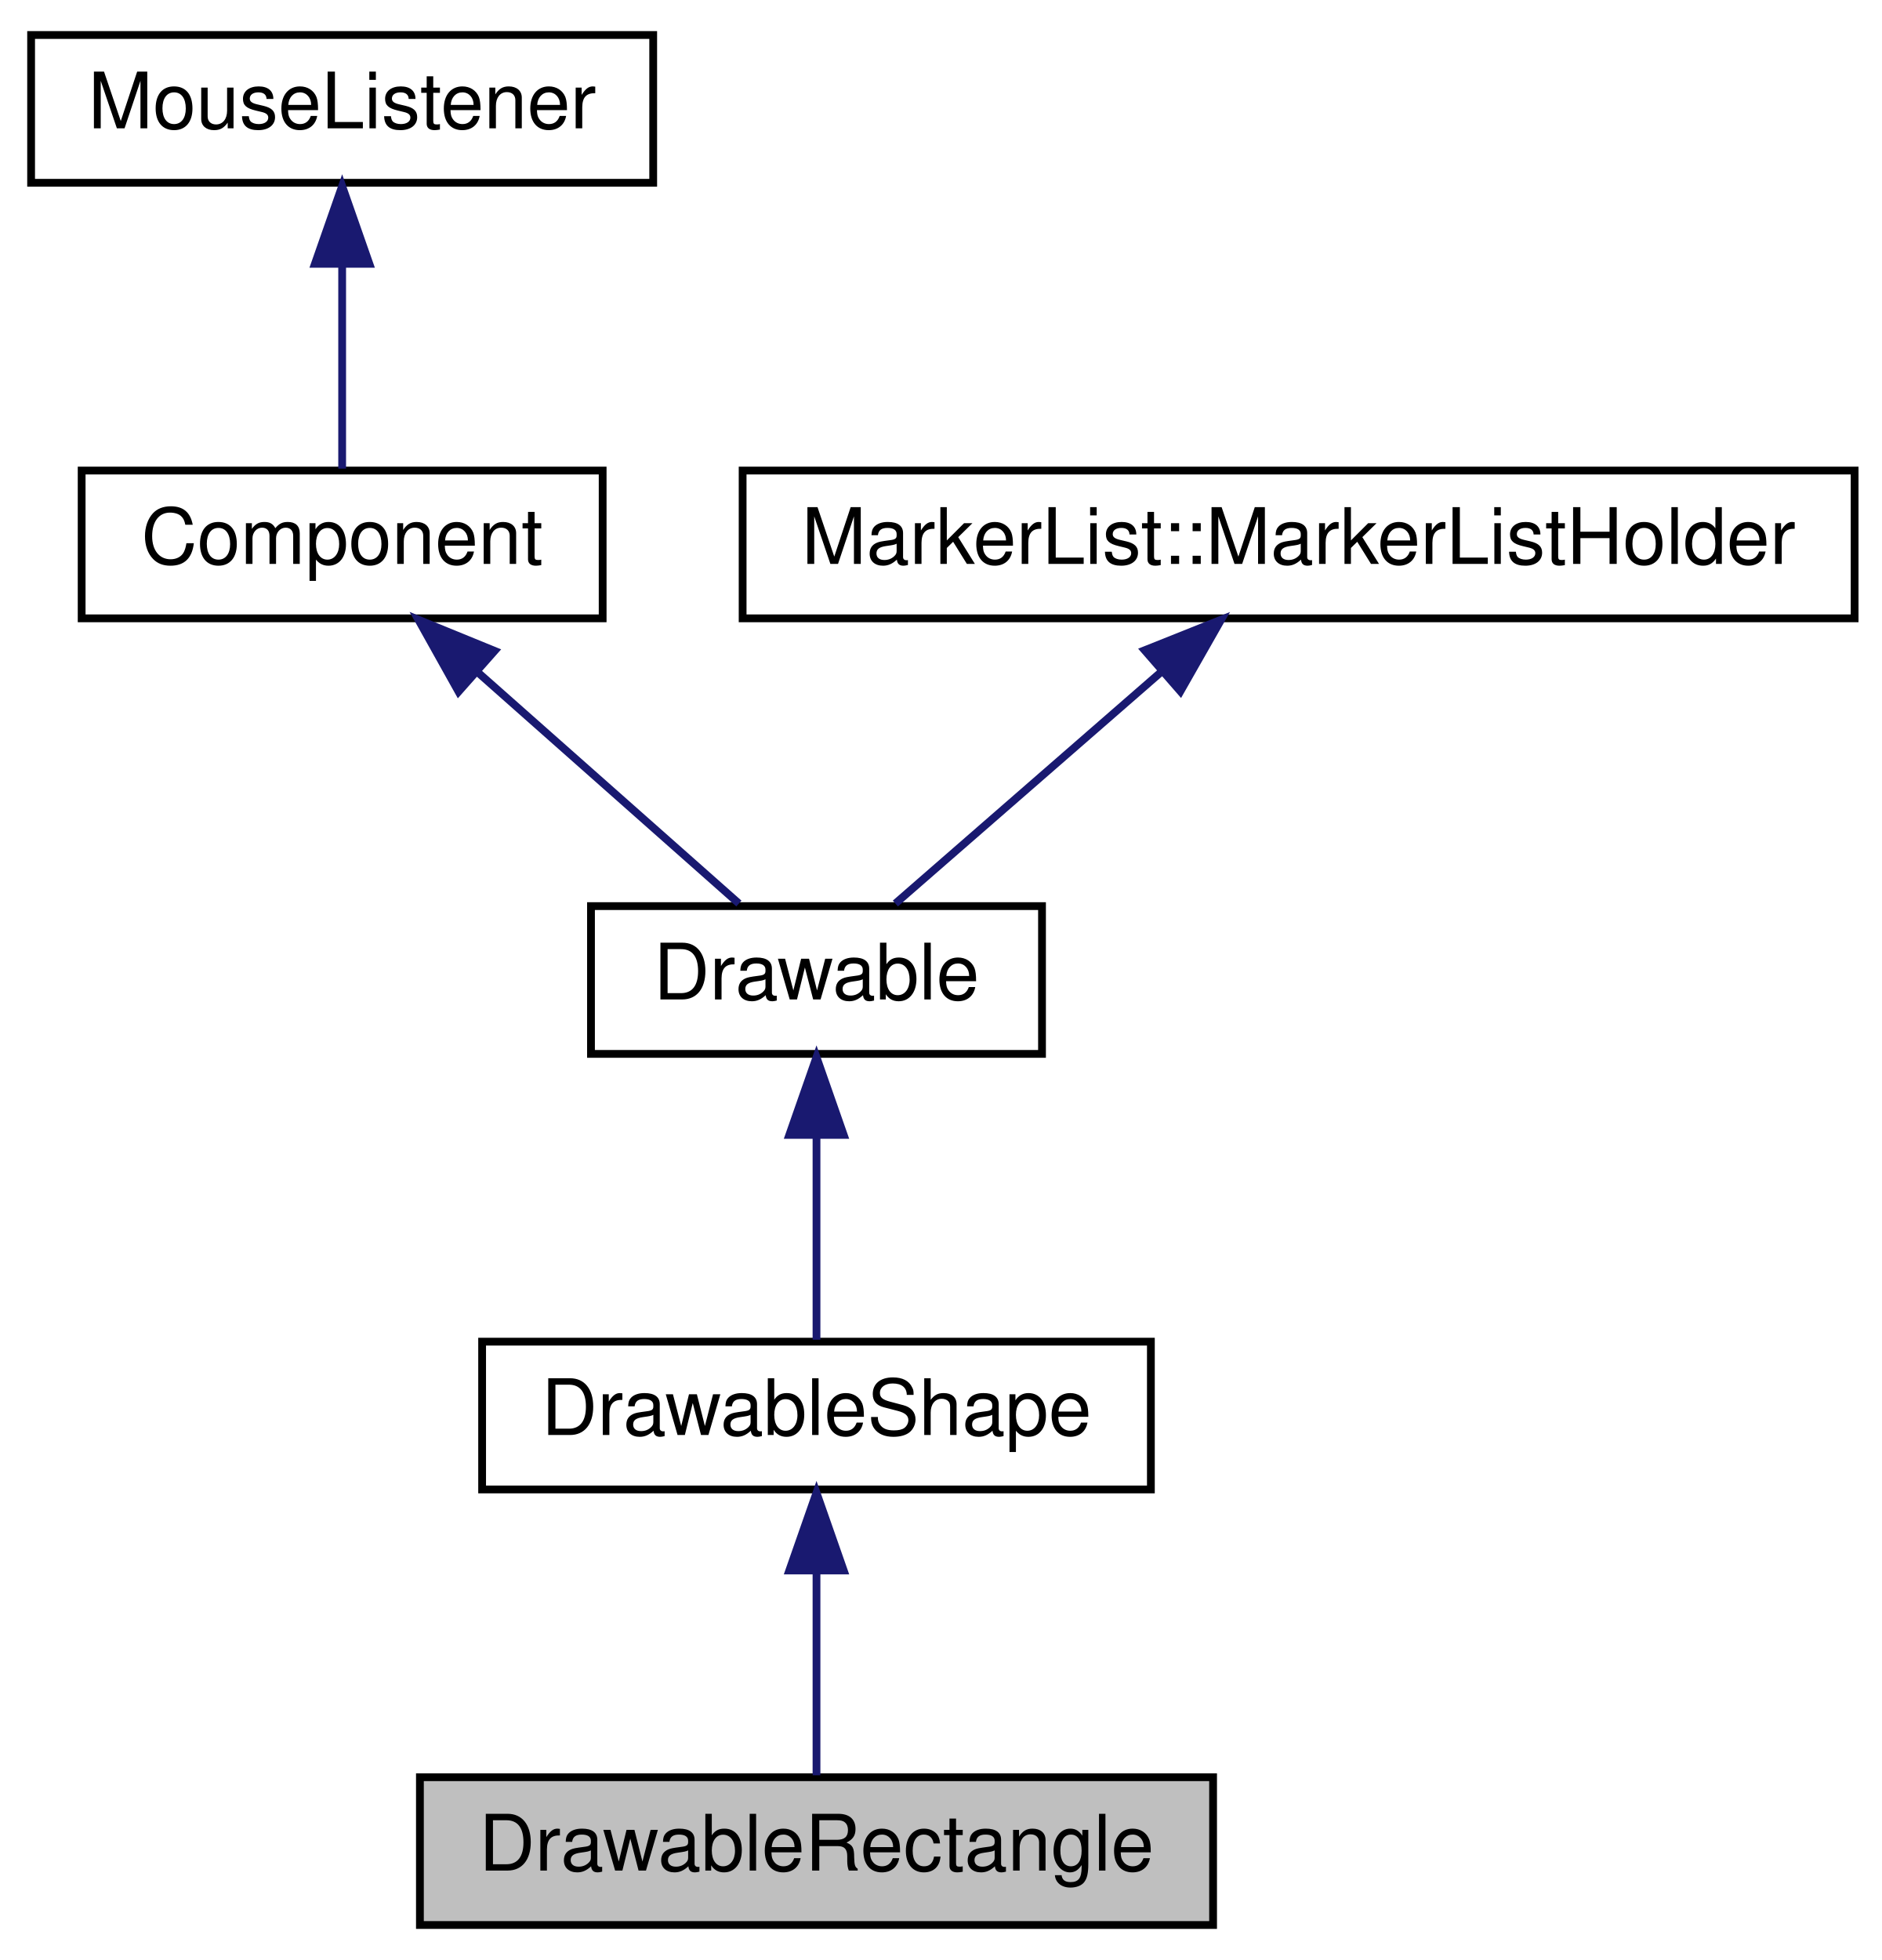
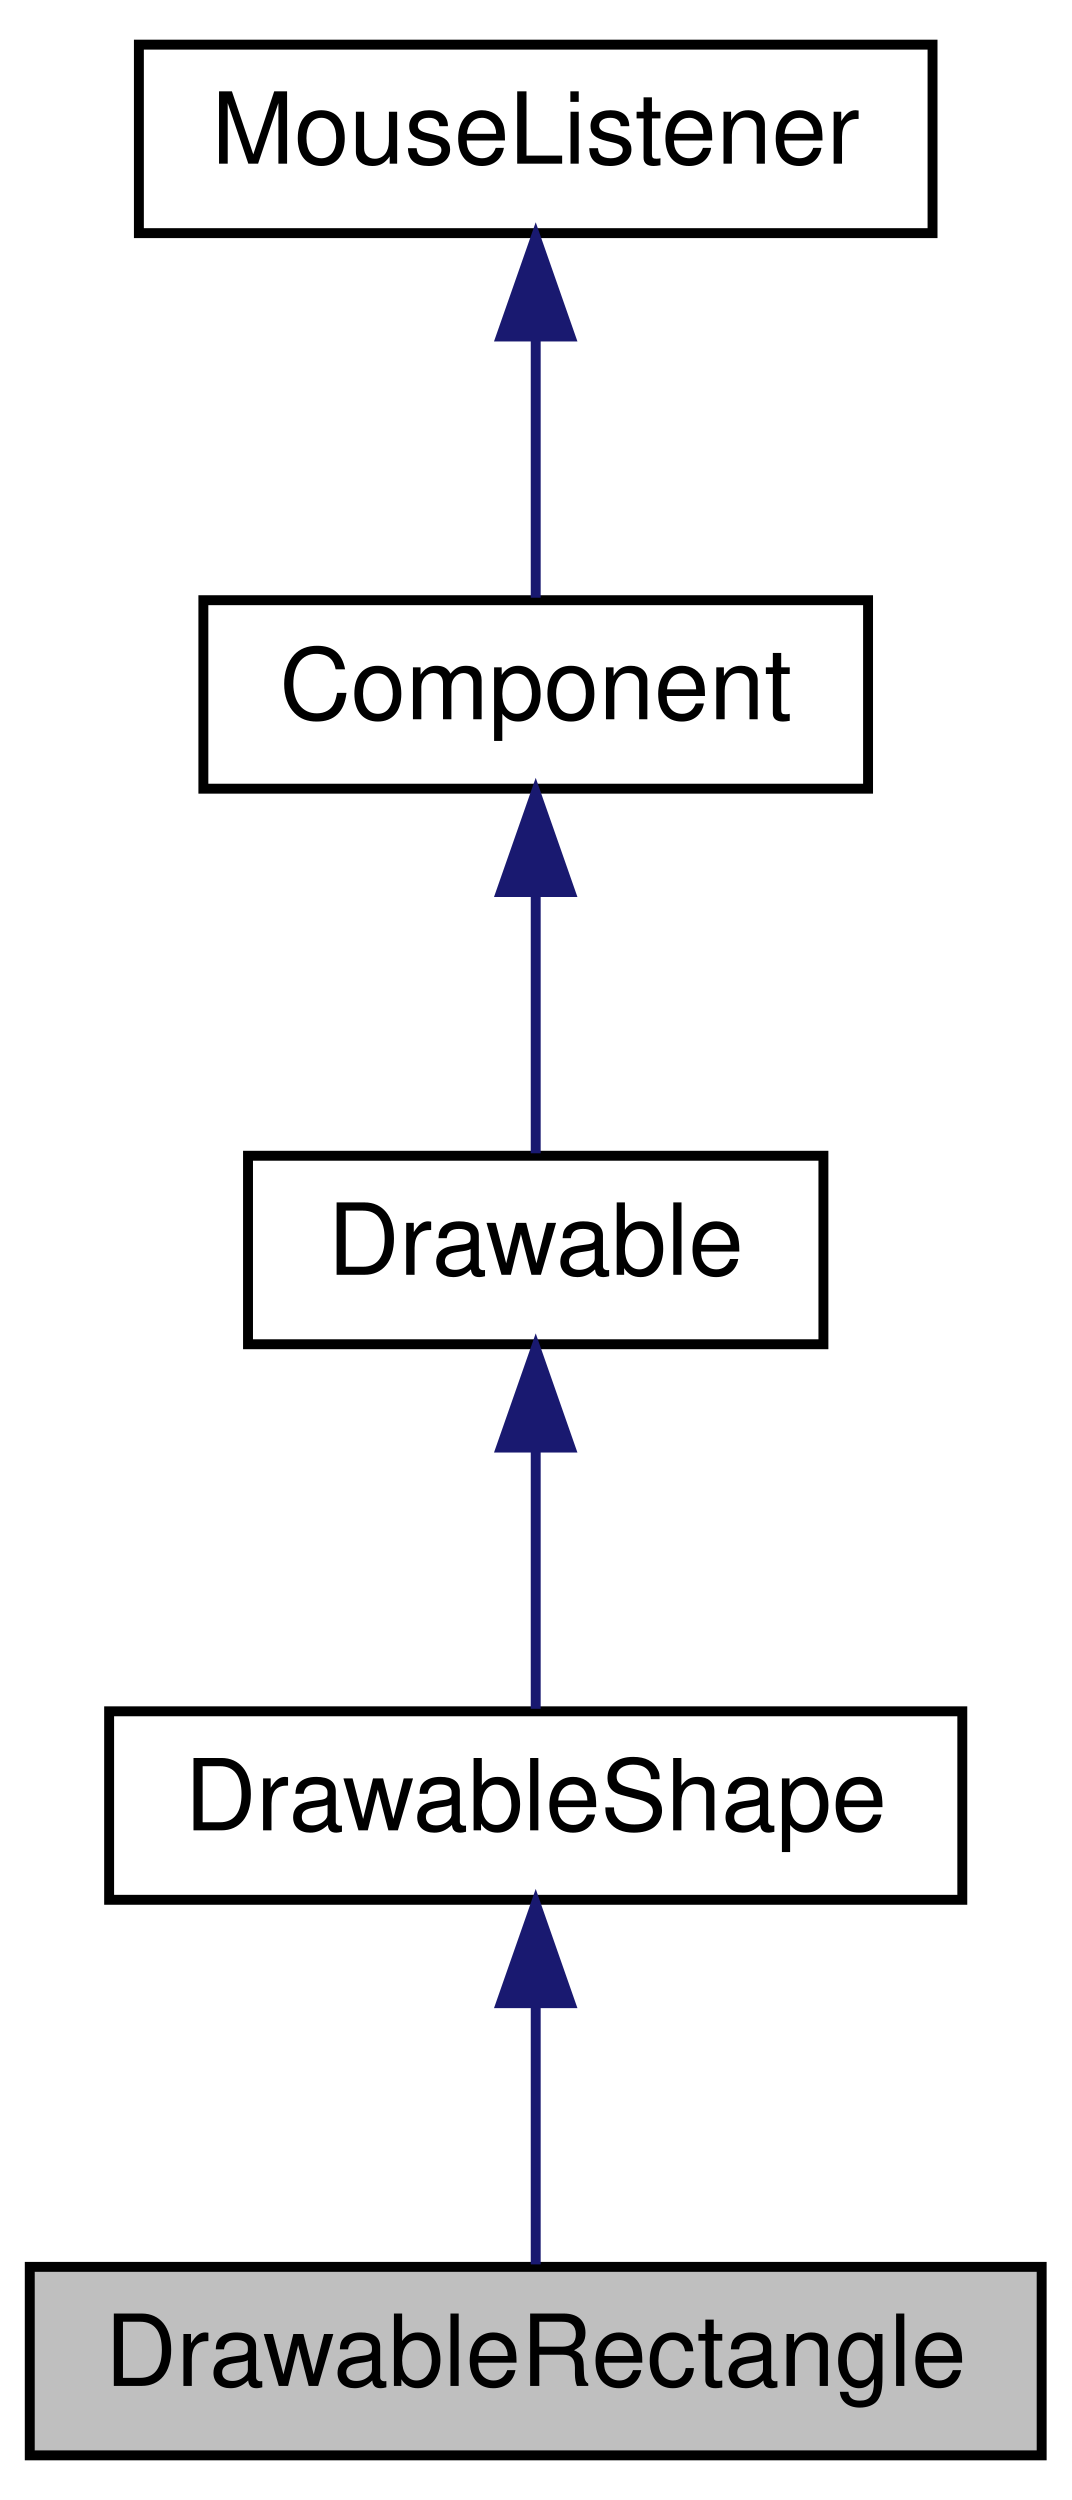
- <svg xmlns="http://www.w3.org/2000/svg" xmlns:xlink="http://www.w3.org/1999/xlink" width="242pt" height="252pt" viewBox="0.00 0.00 242.00 252.00">
+ <svg xmlns="http://www.w3.org/2000/svg" xmlns:xlink="http://www.w3.org/1999/xlink" width="108pt" height="252pt" viewBox="0.00 0.00 108.00 252.00">
  <g id="graph0" class="graph" transform="scale(1 1) rotate(0) translate(4 248)">
    <g id="node1" class="node">
-       <polygon fill="#bfbfbf" stroke="black" points="50,-0.5 50,-19.5 152,-19.5 152,-0.5 50,-0.5" />
-       <text text-anchor="middle" x="101" y="-7.5" font-family="Helvetica,sans-Serif" font-size="10.00">DrawableRectangle</text>
+       <polygon fill="#bfbfbf" stroke="black" points="-1,-0.5 -1,-19.5 101,-19.5 101,-0.5 -1,-0.5" />
+       <text text-anchor="middle" x="50" y="-7.5" font-family="Helvetica,sans-Serif" font-size="10.00">DrawableRectangle</text>
    </g>
    <g id="node2" class="node">
      <g id="a_node2">
        <a xlink:href="classDrawableShape.html" target="_top" xlink:title="A base class implementing common functionality for Drawable classes which consist of some kind of fil...">
-           <polygon fill="none" stroke="black" points="58,-56.5 58,-75.5 144,-75.5 144,-56.5 58,-56.5" />
-           <text text-anchor="middle" x="101" y="-63.5" font-family="Helvetica,sans-Serif" font-size="10.00">DrawableShape</text>
+           <polygon fill="none" stroke="black" points="7,-56.5 7,-75.5 93,-75.5 93,-56.5 7,-56.5" />
+           <text text-anchor="middle" x="50" y="-63.5" font-family="Helvetica,sans-Serif" font-size="10.00">DrawableShape</text>
        </a>
      </g>
    </g>
    <g id="edge1" class="edge">
-       <path fill="none" stroke="midnightblue" d="M101,-45.804C101,-36.91 101,-26.78 101,-19.751" />
-       <polygon fill="midnightblue" stroke="midnightblue" points="97.5,-46.083 101,-56.083 104.5,-46.083 97.5,-46.083" />
+       <path fill="none" stroke="midnightblue" d="M50,-45.804C50,-36.91 50,-26.78 50,-19.751" />
+       <polygon fill="midnightblue" stroke="midnightblue" points="46.5,-46.083 50,-56.083 53.5,-46.083 46.5,-46.083" />
    </g>
    <g id="node3" class="node">
      <g id="a_node3">
        <a xlink:href="classDrawable.html" target="_top" xlink:title="The base class for objects which can draw themselves, e.g. ">
-           <polygon fill="none" stroke="black" points="72,-112.5 72,-131.5 130,-131.5 130,-112.5 72,-112.5" />
-           <text text-anchor="middle" x="101" y="-119.5" font-family="Helvetica,sans-Serif" font-size="10.00">Drawable</text>
+           <polygon fill="none" stroke="black" points="21,-112.5 21,-131.5 79,-131.5 79,-112.5 21,-112.5" />
+           <text text-anchor="middle" x="50" y="-119.5" font-family="Helvetica,sans-Serif" font-size="10.00">Drawable</text>
        </a>
      </g>
    </g>
    <g id="edge2" class="edge">
-       <path fill="none" stroke="midnightblue" d="M101,-101.805C101,-92.91 101,-82.78 101,-75.751" />
-       <polygon fill="midnightblue" stroke="midnightblue" points="97.5,-102.083 101,-112.083 104.5,-102.083 97.5,-102.083" />
+       <path fill="none" stroke="midnightblue" d="M50,-101.805C50,-92.91 50,-82.78 50,-75.751" />
+       <polygon fill="midnightblue" stroke="midnightblue" points="46.5,-102.083 50,-112.083 53.5,-102.083 46.5,-102.083" />
    </g>
    <g id="node4" class="node">
      <g id="a_node4">
        <a xlink:href="classComponent.html" target="_top" xlink:title="The base class for all JUCE user-interface objects. ">
-           <polygon fill="none" stroke="black" points="6.5,-168.5 6.5,-187.5 73.5,-187.5 73.5,-168.5 6.5,-168.5" />
-           <text text-anchor="middle" x="40" y="-175.5" font-family="Helvetica,sans-Serif" font-size="10.00">Component</text>
+           <polygon fill="none" stroke="black" points="16.5,-168.5 16.5,-187.5 83.5,-187.5 83.5,-168.5 16.5,-168.5" />
+           <text text-anchor="middle" x="50" y="-175.5" font-family="Helvetica,sans-Serif" font-size="10.00">Component</text>
        </a>
      </g>
    </g>
    <g id="edge3" class="edge">
-       <path fill="none" stroke="midnightblue" d="M57.467,-161.537C68.344,-151.909 81.944,-139.869 91.021,-131.834" />
-       <polygon fill="midnightblue" stroke="midnightblue" points="54.968,-159.075 49.801,-168.324 59.608,-164.316 54.968,-159.075" />
+       <path fill="none" stroke="midnightblue" d="M50,-157.805C50,-148.91 50,-138.78 50,-131.751" />
+       <polygon fill="midnightblue" stroke="midnightblue" points="46.5,-158.083 50,-168.083 53.5,-158.083 46.5,-158.083" />
    </g>
    <g id="node5" class="node">
      <g id="a_node5">
        <a xlink:href="classMouseListener.html" target="_top" xlink:title="A MouseListener can be registered with a component to receive callbacks about mouse events that happe...">
-           <polygon fill="none" stroke="black" points="0,-224.5 0,-243.5 80,-243.5 80,-224.5 0,-224.5" />
-           <text text-anchor="middle" x="40" y="-231.5" font-family="Helvetica,sans-Serif" font-size="10.00">MouseListener</text>
+           <polygon fill="none" stroke="black" points="10,-224.5 10,-243.5 90,-243.5 90,-224.5 10,-224.5" />
+           <text text-anchor="middle" x="50" y="-231.5" font-family="Helvetica,sans-Serif" font-size="10.00">MouseListener</text>
        </a>
      </g>
    </g>
    <g id="edge4" class="edge">
-       <path fill="none" stroke="midnightblue" d="M40,-213.805C40,-204.91 40,-194.78 40,-187.751" />
-       <polygon fill="midnightblue" stroke="midnightblue" points="36.5,-214.083 40,-224.083 43.5,-214.083 36.5,-214.083" />
-     </g>
-     <g id="node6" class="node">
-       <g id="a_node6">
-         <a xlink:href="structMarkerList_1_1MarkerListHolder.html" target="_top" xlink:title="A base class for objects that want to provide a MarkerList. ">
-           <polygon fill="none" stroke="black" points="91.5,-168.5 91.5,-187.5 234.5,-187.5 234.5,-168.5 91.5,-168.5" />
-           <text text-anchor="middle" x="163" y="-175.5" font-family="Helvetica,sans-Serif" font-size="10.00">MarkerList::MarkerListHolder</text>
-         </a>
-       </g>
-     </g>
-     <g id="edge5" class="edge">
-       <path fill="none" stroke="midnightblue" d="M145.246,-161.537C134.192,-151.909 120.369,-139.869 111.143,-131.834" />
-       <polygon fill="midnightblue" stroke="midnightblue" points="143.199,-164.395 153.039,-168.324 147.797,-159.117 143.199,-164.395" />
+       <path fill="none" stroke="midnightblue" d="M50,-213.805C50,-204.91 50,-194.78 50,-187.751" />
+       <polygon fill="midnightblue" stroke="midnightblue" points="46.5,-214.083 50,-224.083 53.5,-214.083 46.5,-214.083" />
    </g>
  </g>
</svg>
